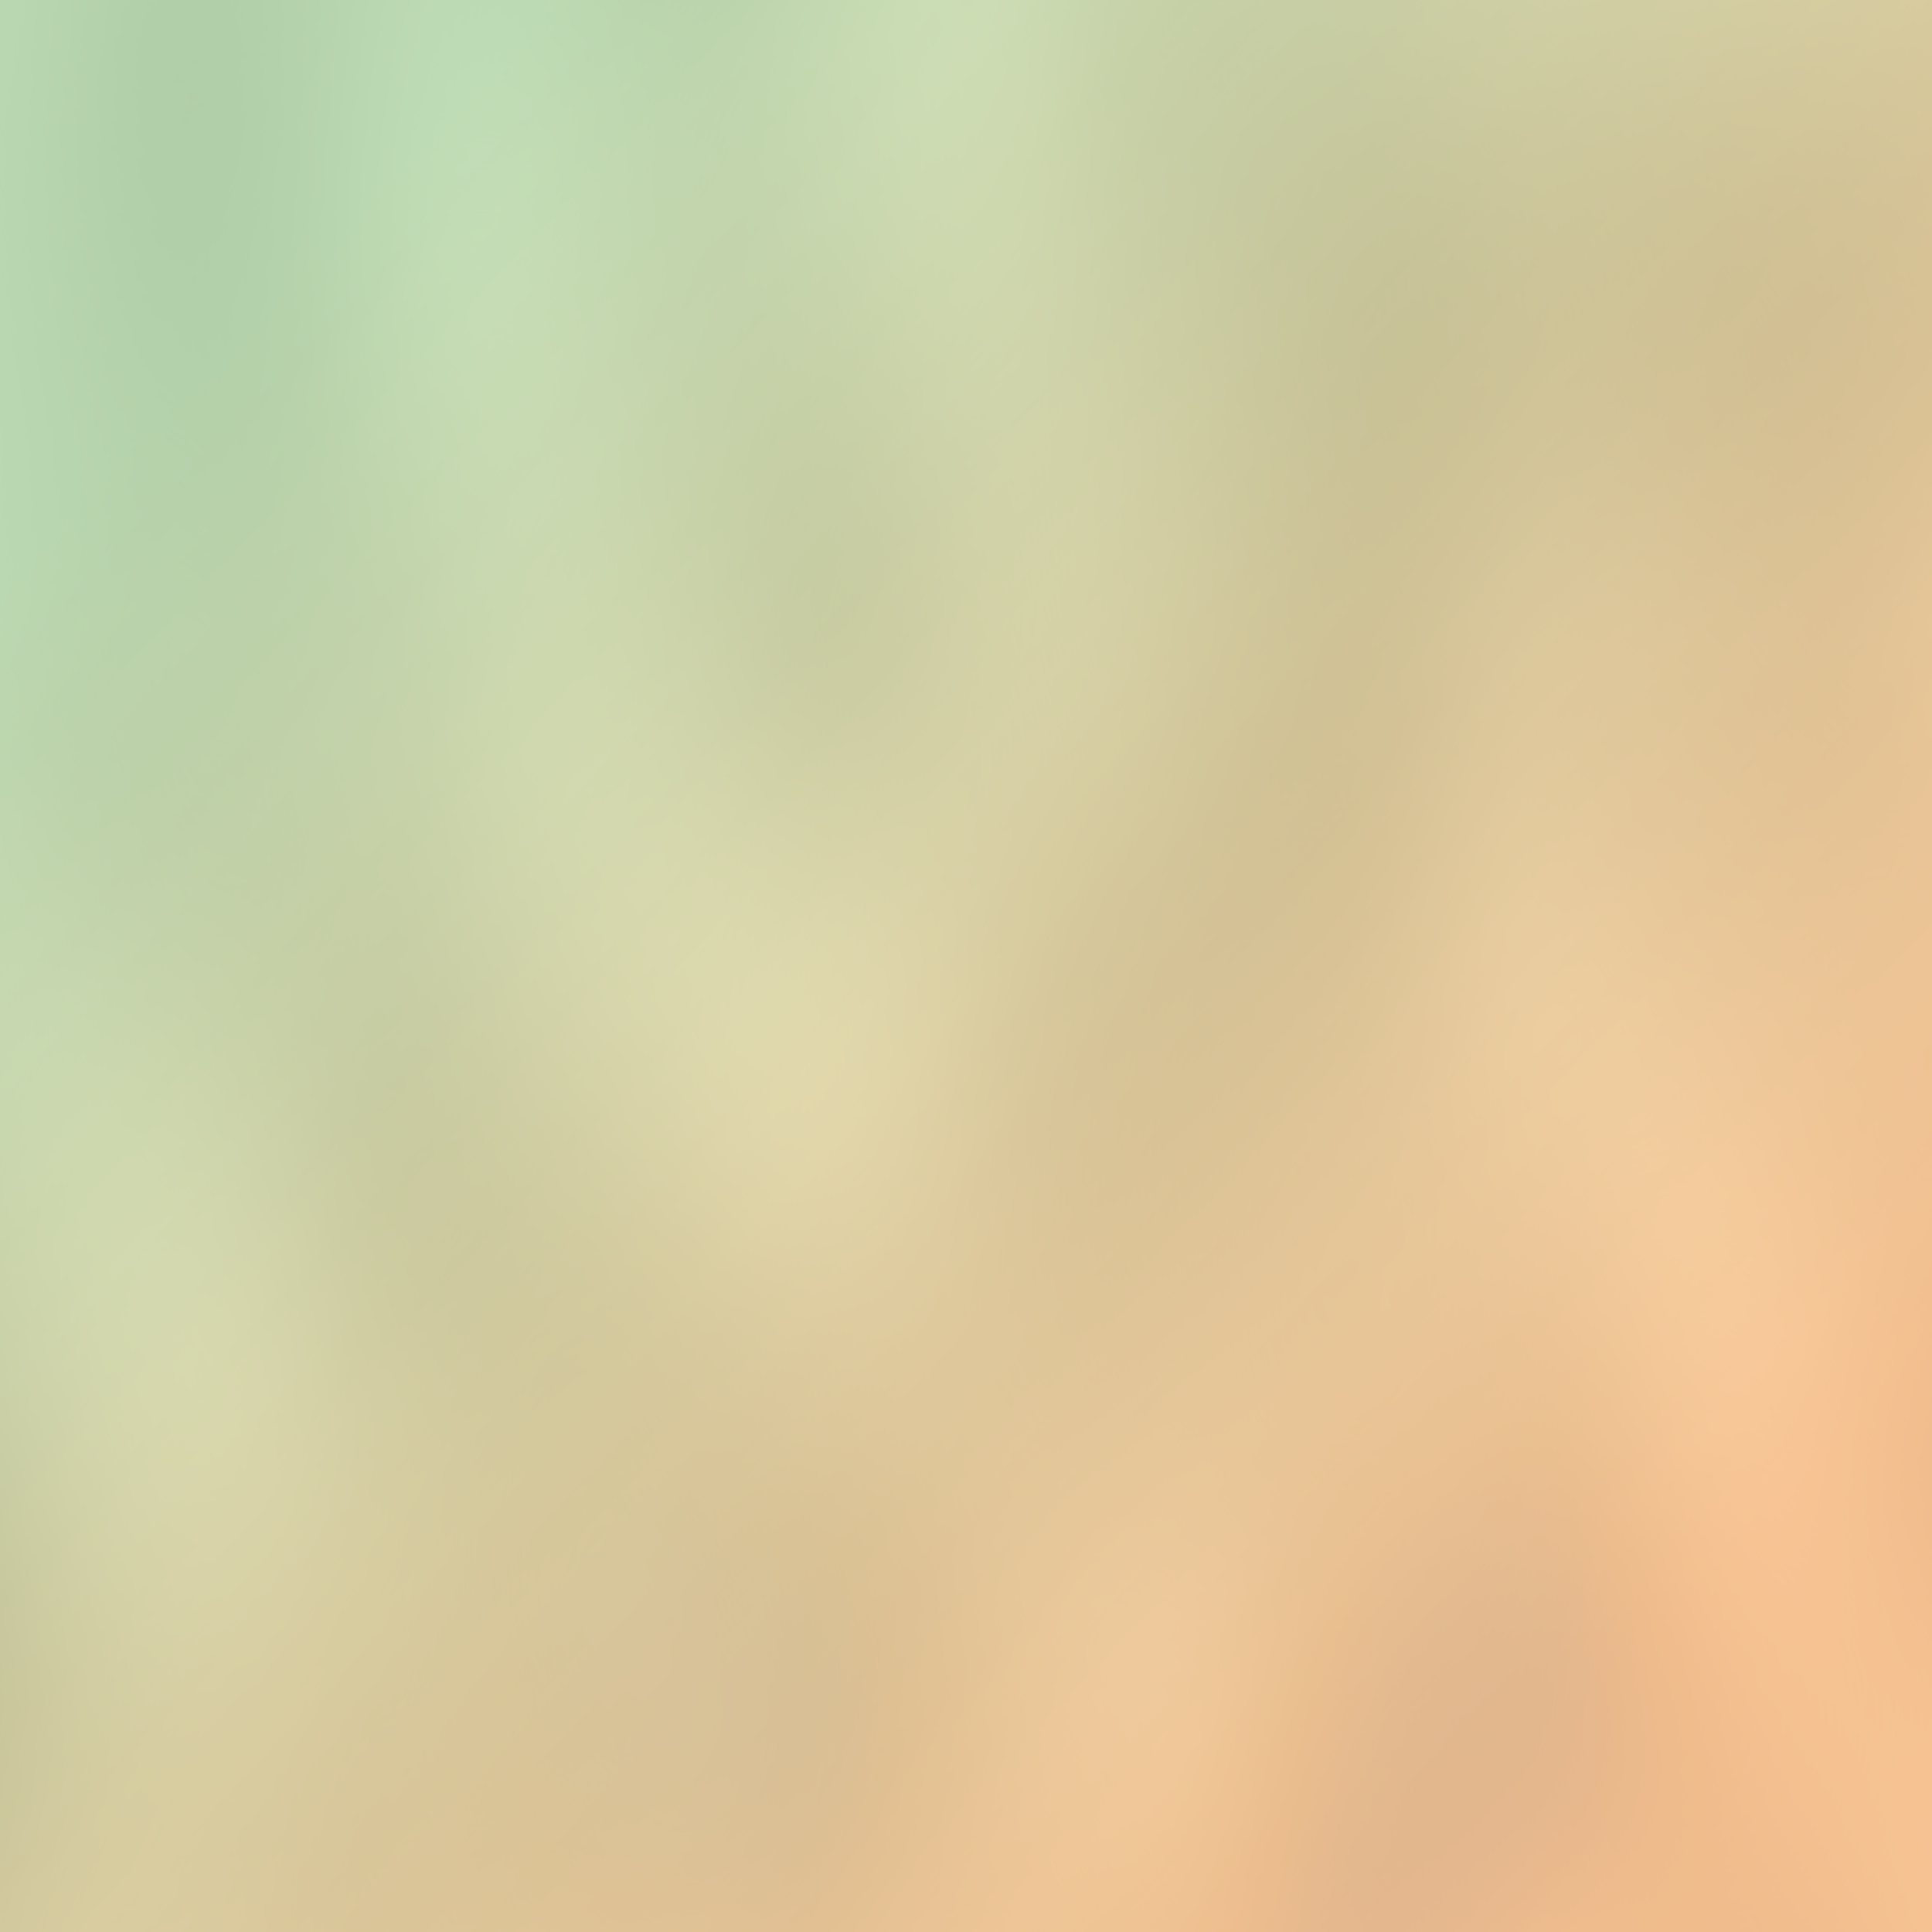
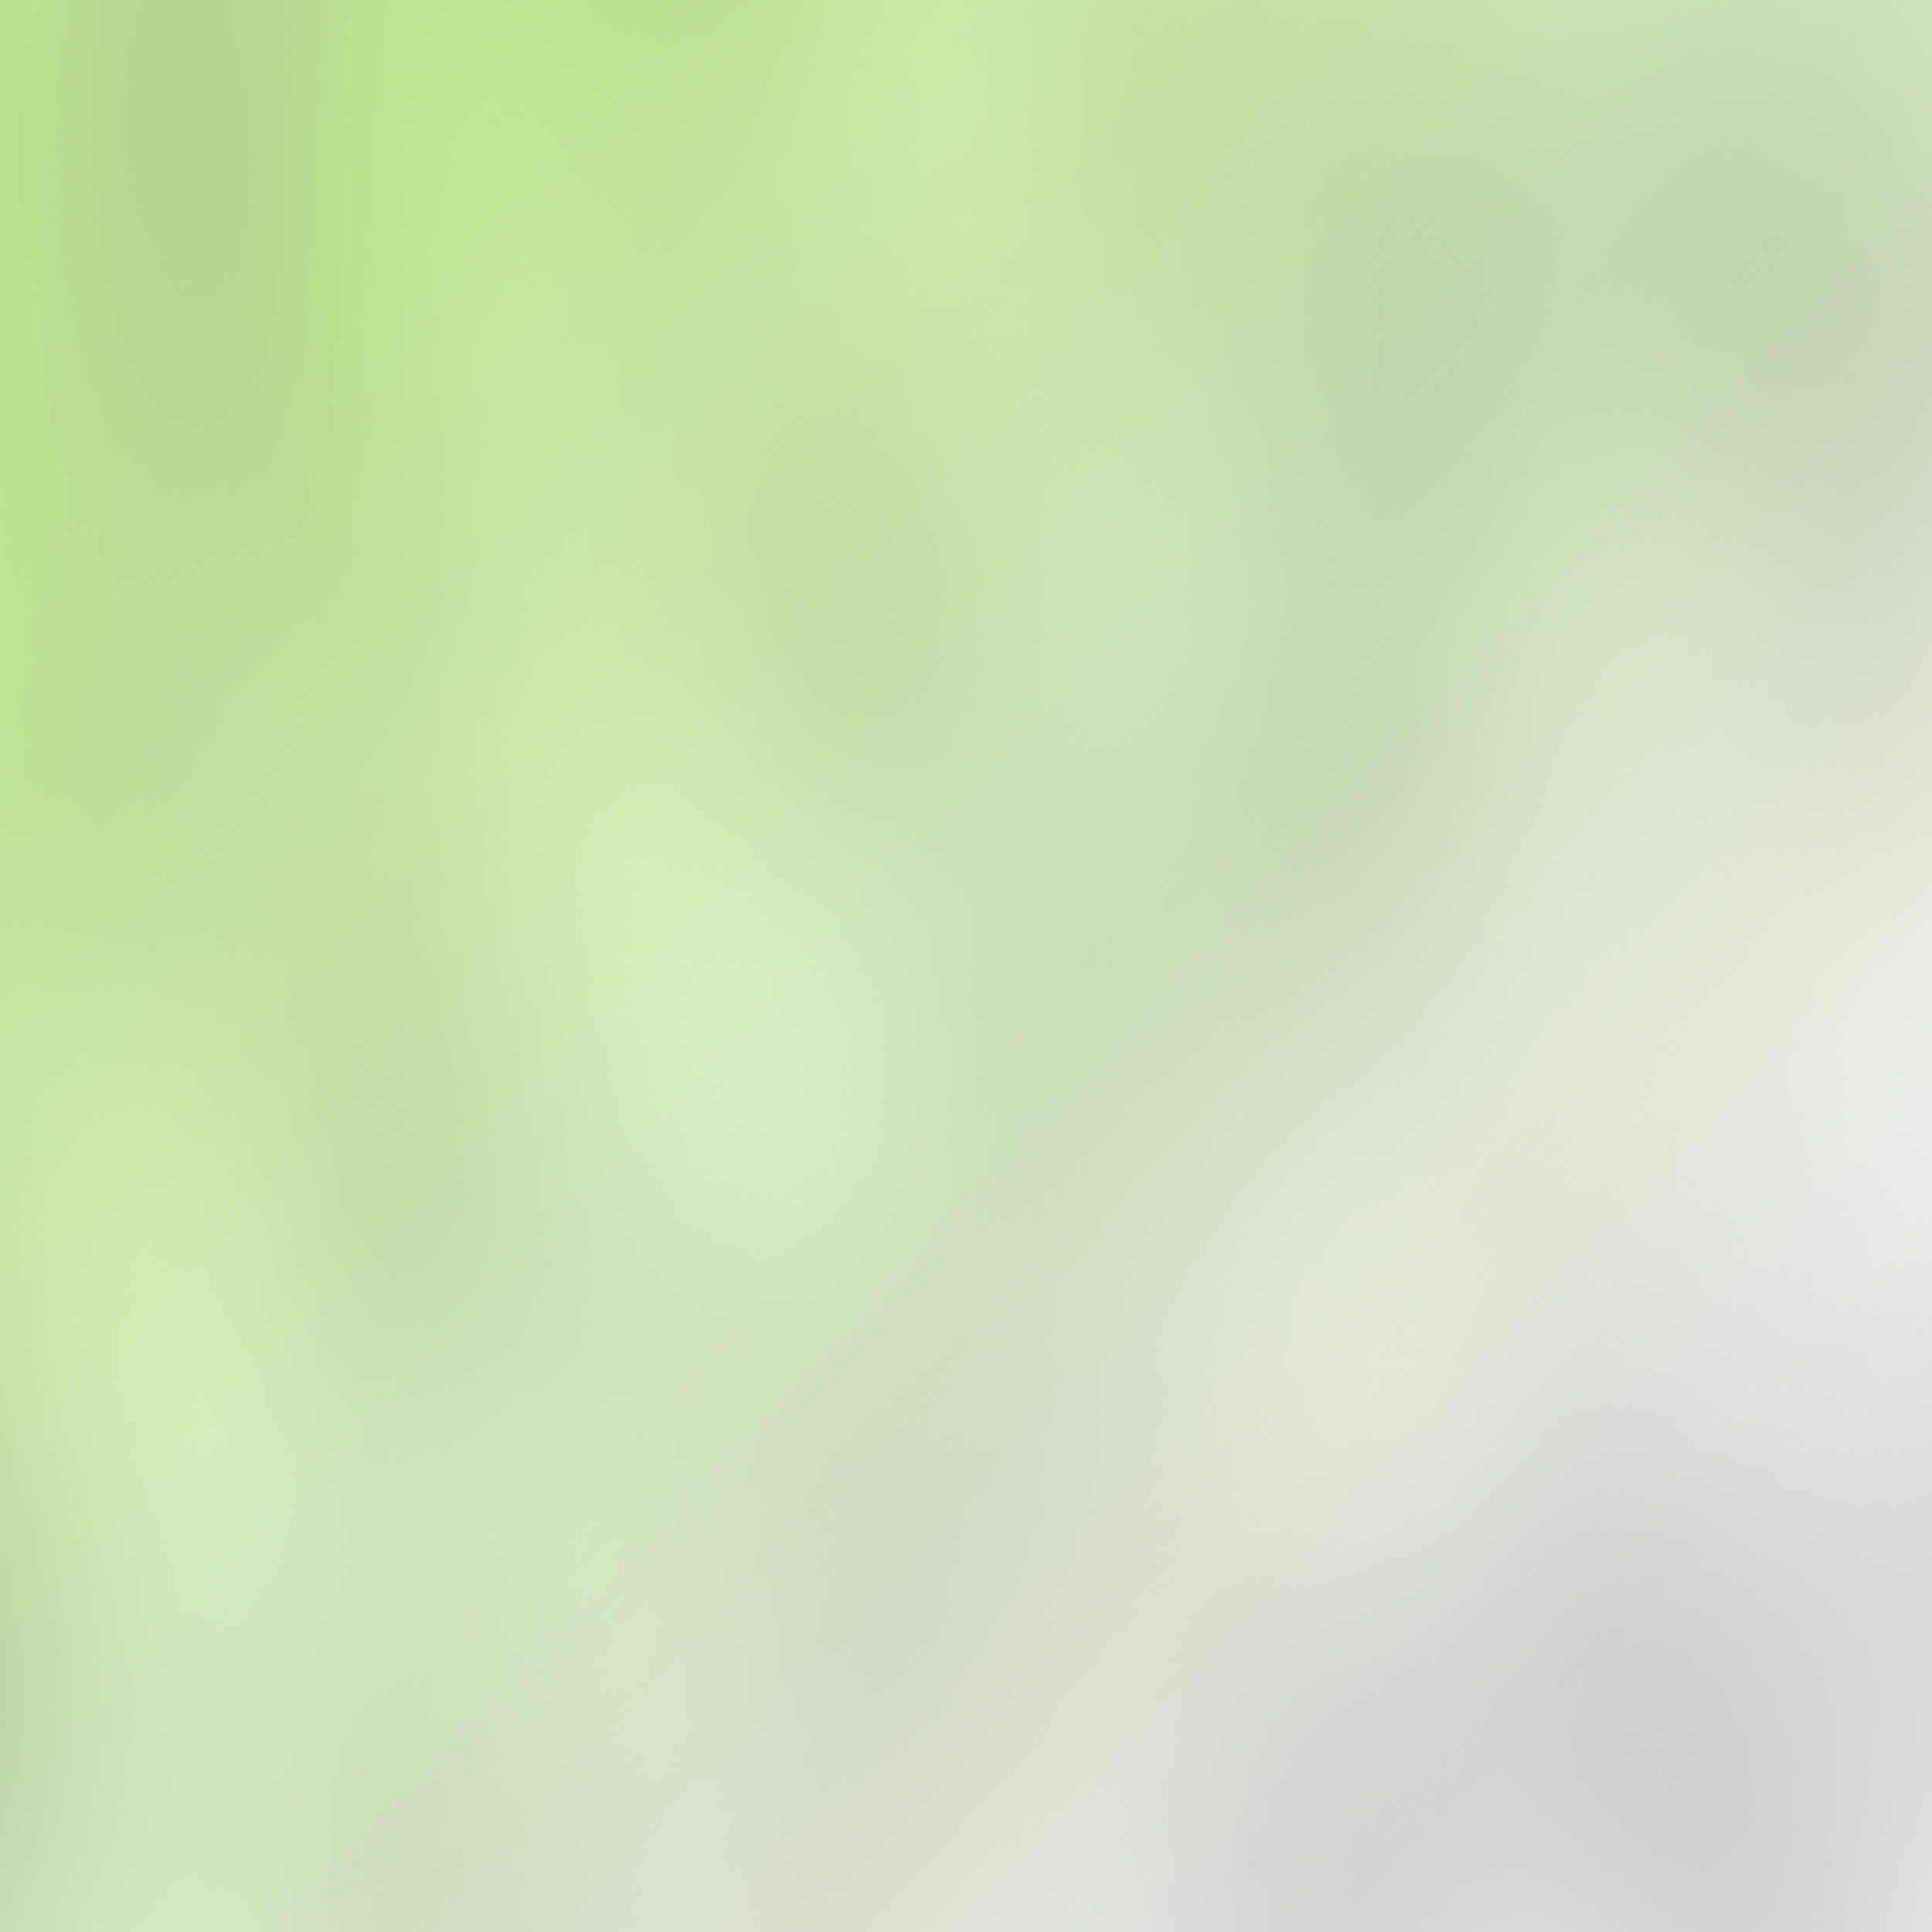
<svg xmlns="http://www.w3.org/2000/svg" version="1.1" viewBox="0 0 700 700" width="700" height="700" opacity="0.46">
  <defs>
    <linearGradient gradientTransform="rotate(133, 0.5, 0.5)" x1="50%" y1="0%" x2="50%" y2="100%" id="ffflux-gradient">
-       <stop stop-color="#ED7C14" stop-opacity="1" offset="0%" />
-       <stop stop-color="#74B561" stop-opacity="1" offset="100%" />
+       <stop stop-color="hsl(0, 0%, 100%)" stop-opacity="1" offset="0%" />
+       <stop stop-color="hsl(89, 73%, 48%)" stop-opacity="1" offset="100%" />
    </linearGradient>
    <filter id="ffflux-filter" x="-20%" y="-20%" width="140%" height="140%" filterUnits="objectBoundingBox" primitiveUnits="userSpaceOnUse" color-interpolation-filters="sRGB">
      <feTurbulence type="fractalNoise" baseFrequency="0.007 0.004" numOctaves="1" seed="2" stitchTiles="stitch" x="0%" y="0%" width="100%" height="100%" result="turbulence" />
      <feGaussianBlur stdDeviation="0 0" x="0%" y="0%" width="100%" height="100%" in="turbulence" edgeMode="duplicate" result="blur" />
      <feBlend mode="color" x="0%" y="0%" width="100%" height="100%" in="SourceGraphic" in2="blur" result="blend" />
    </filter>
  </defs>
  <rect width="700" height="700" fill="url(#ffflux-gradient)" filter="url(#ffflux-filter)" />
</svg>
